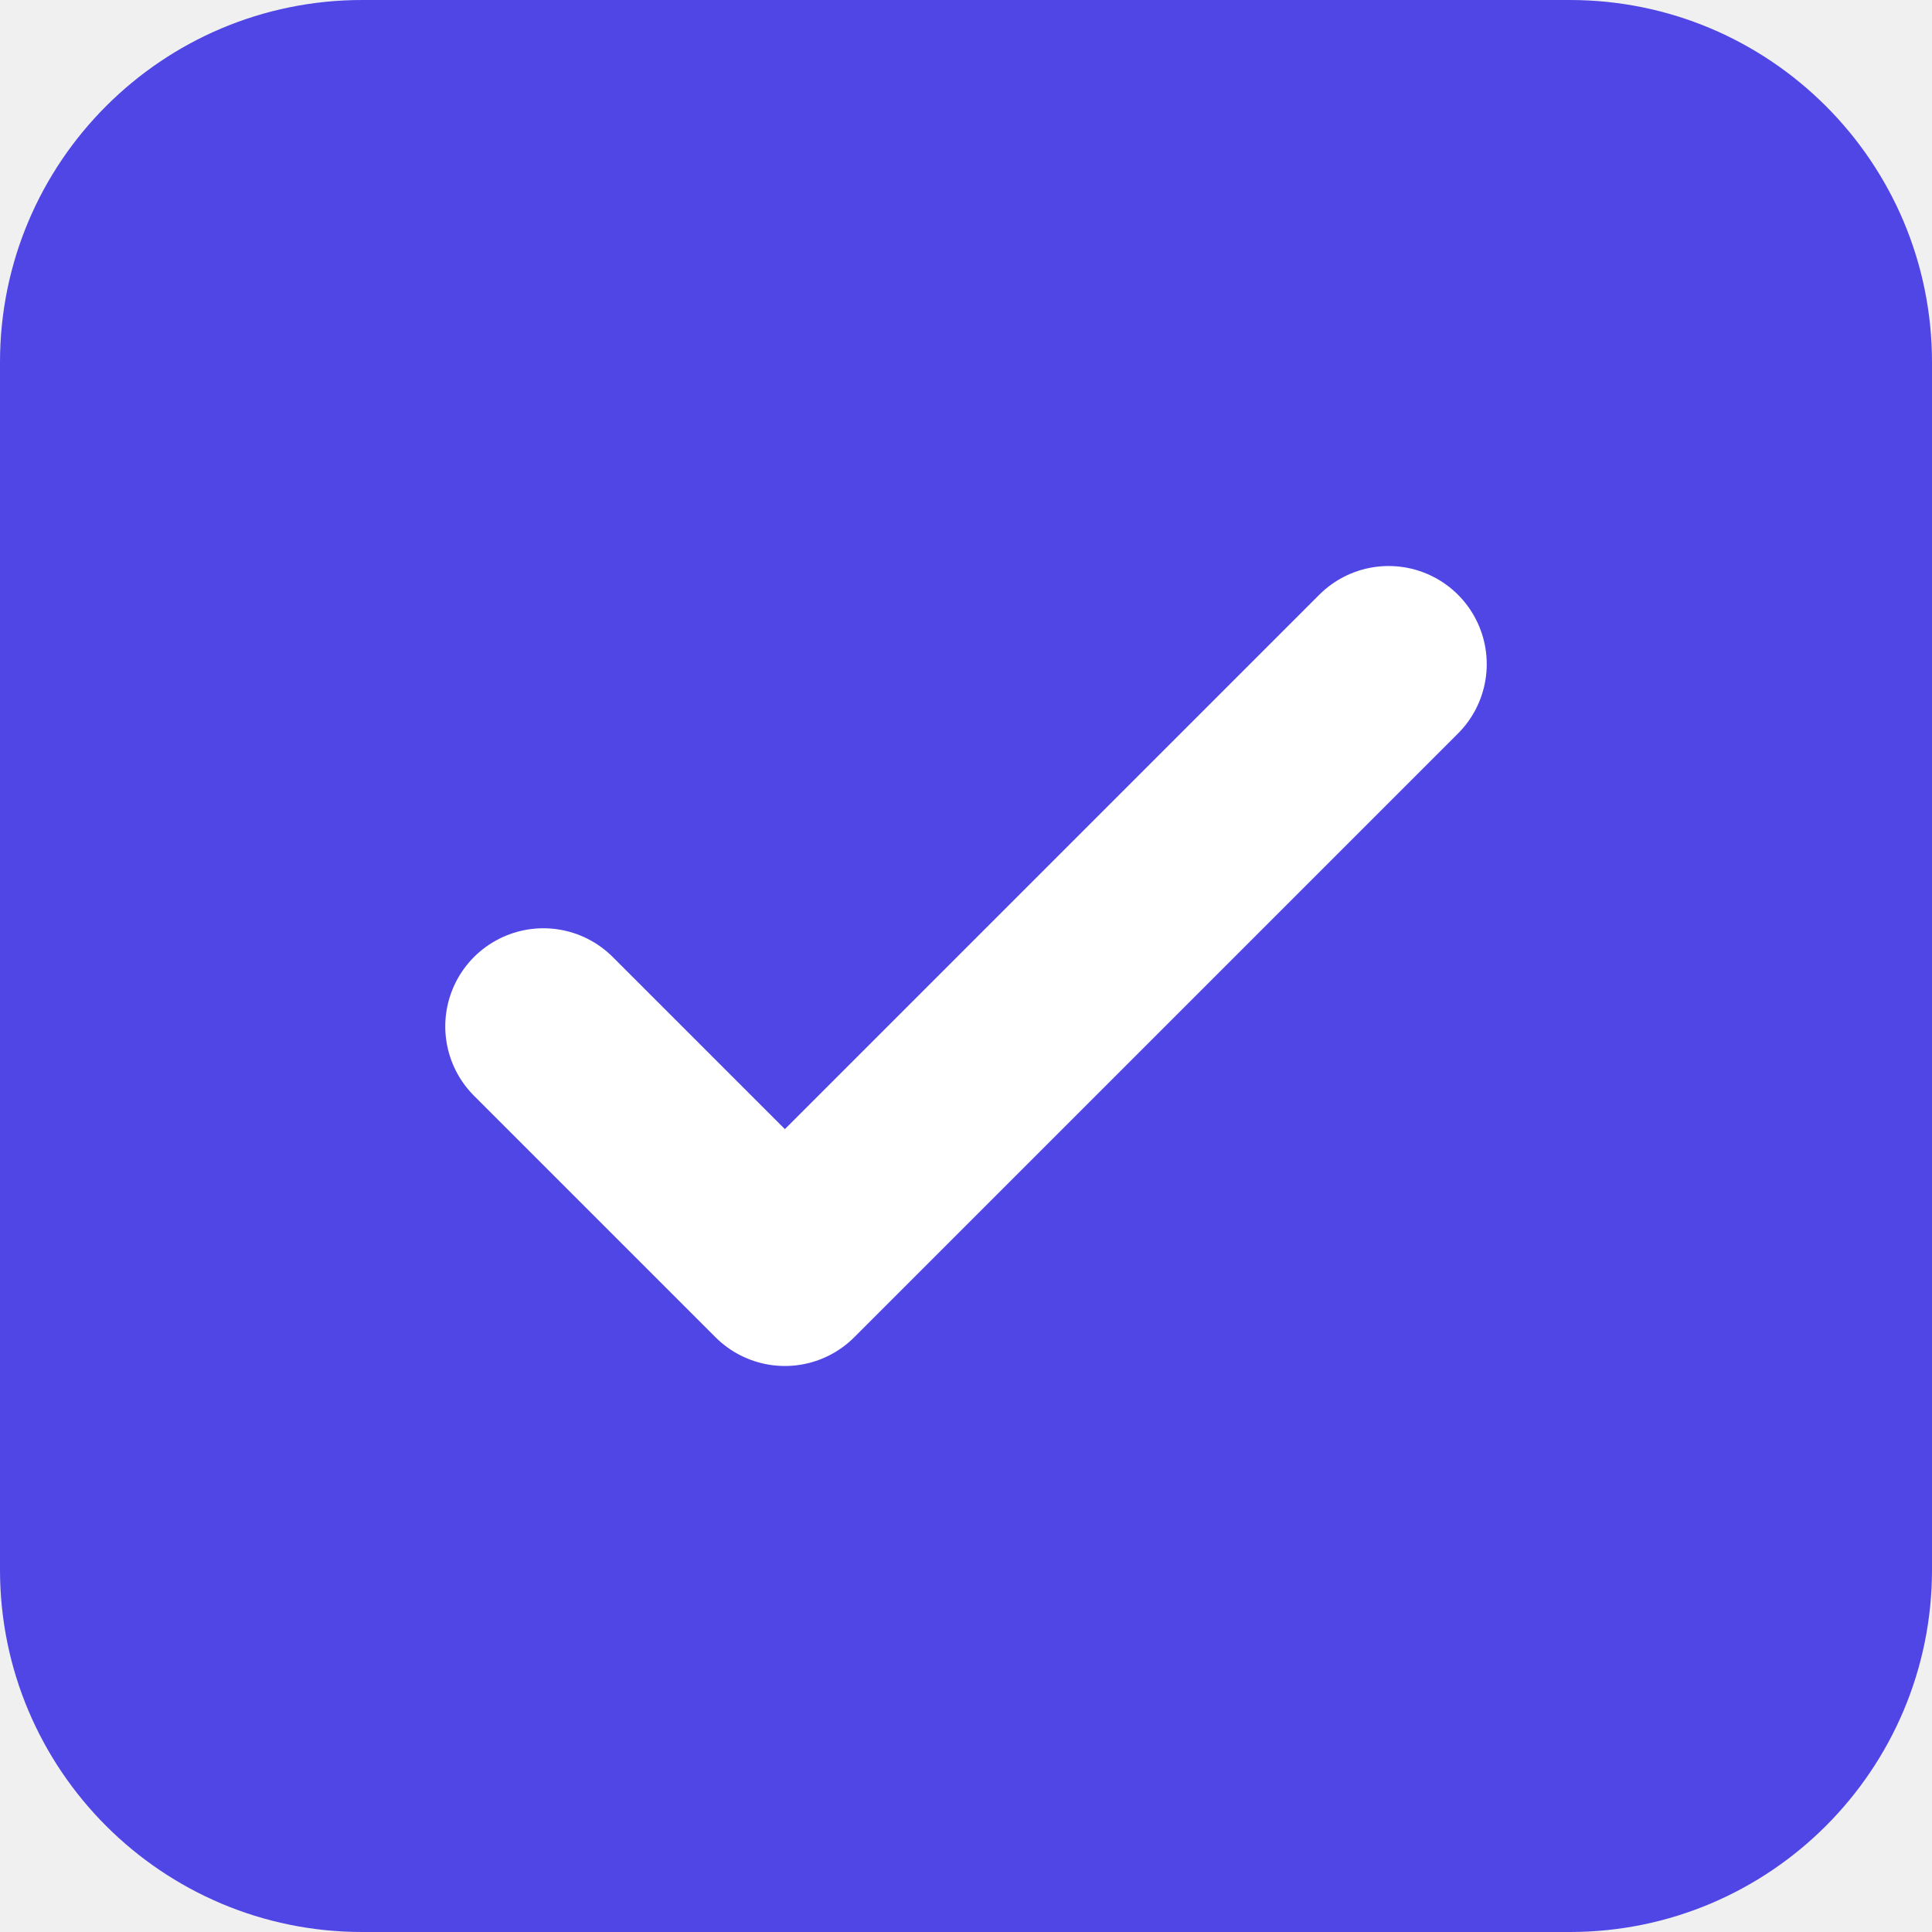
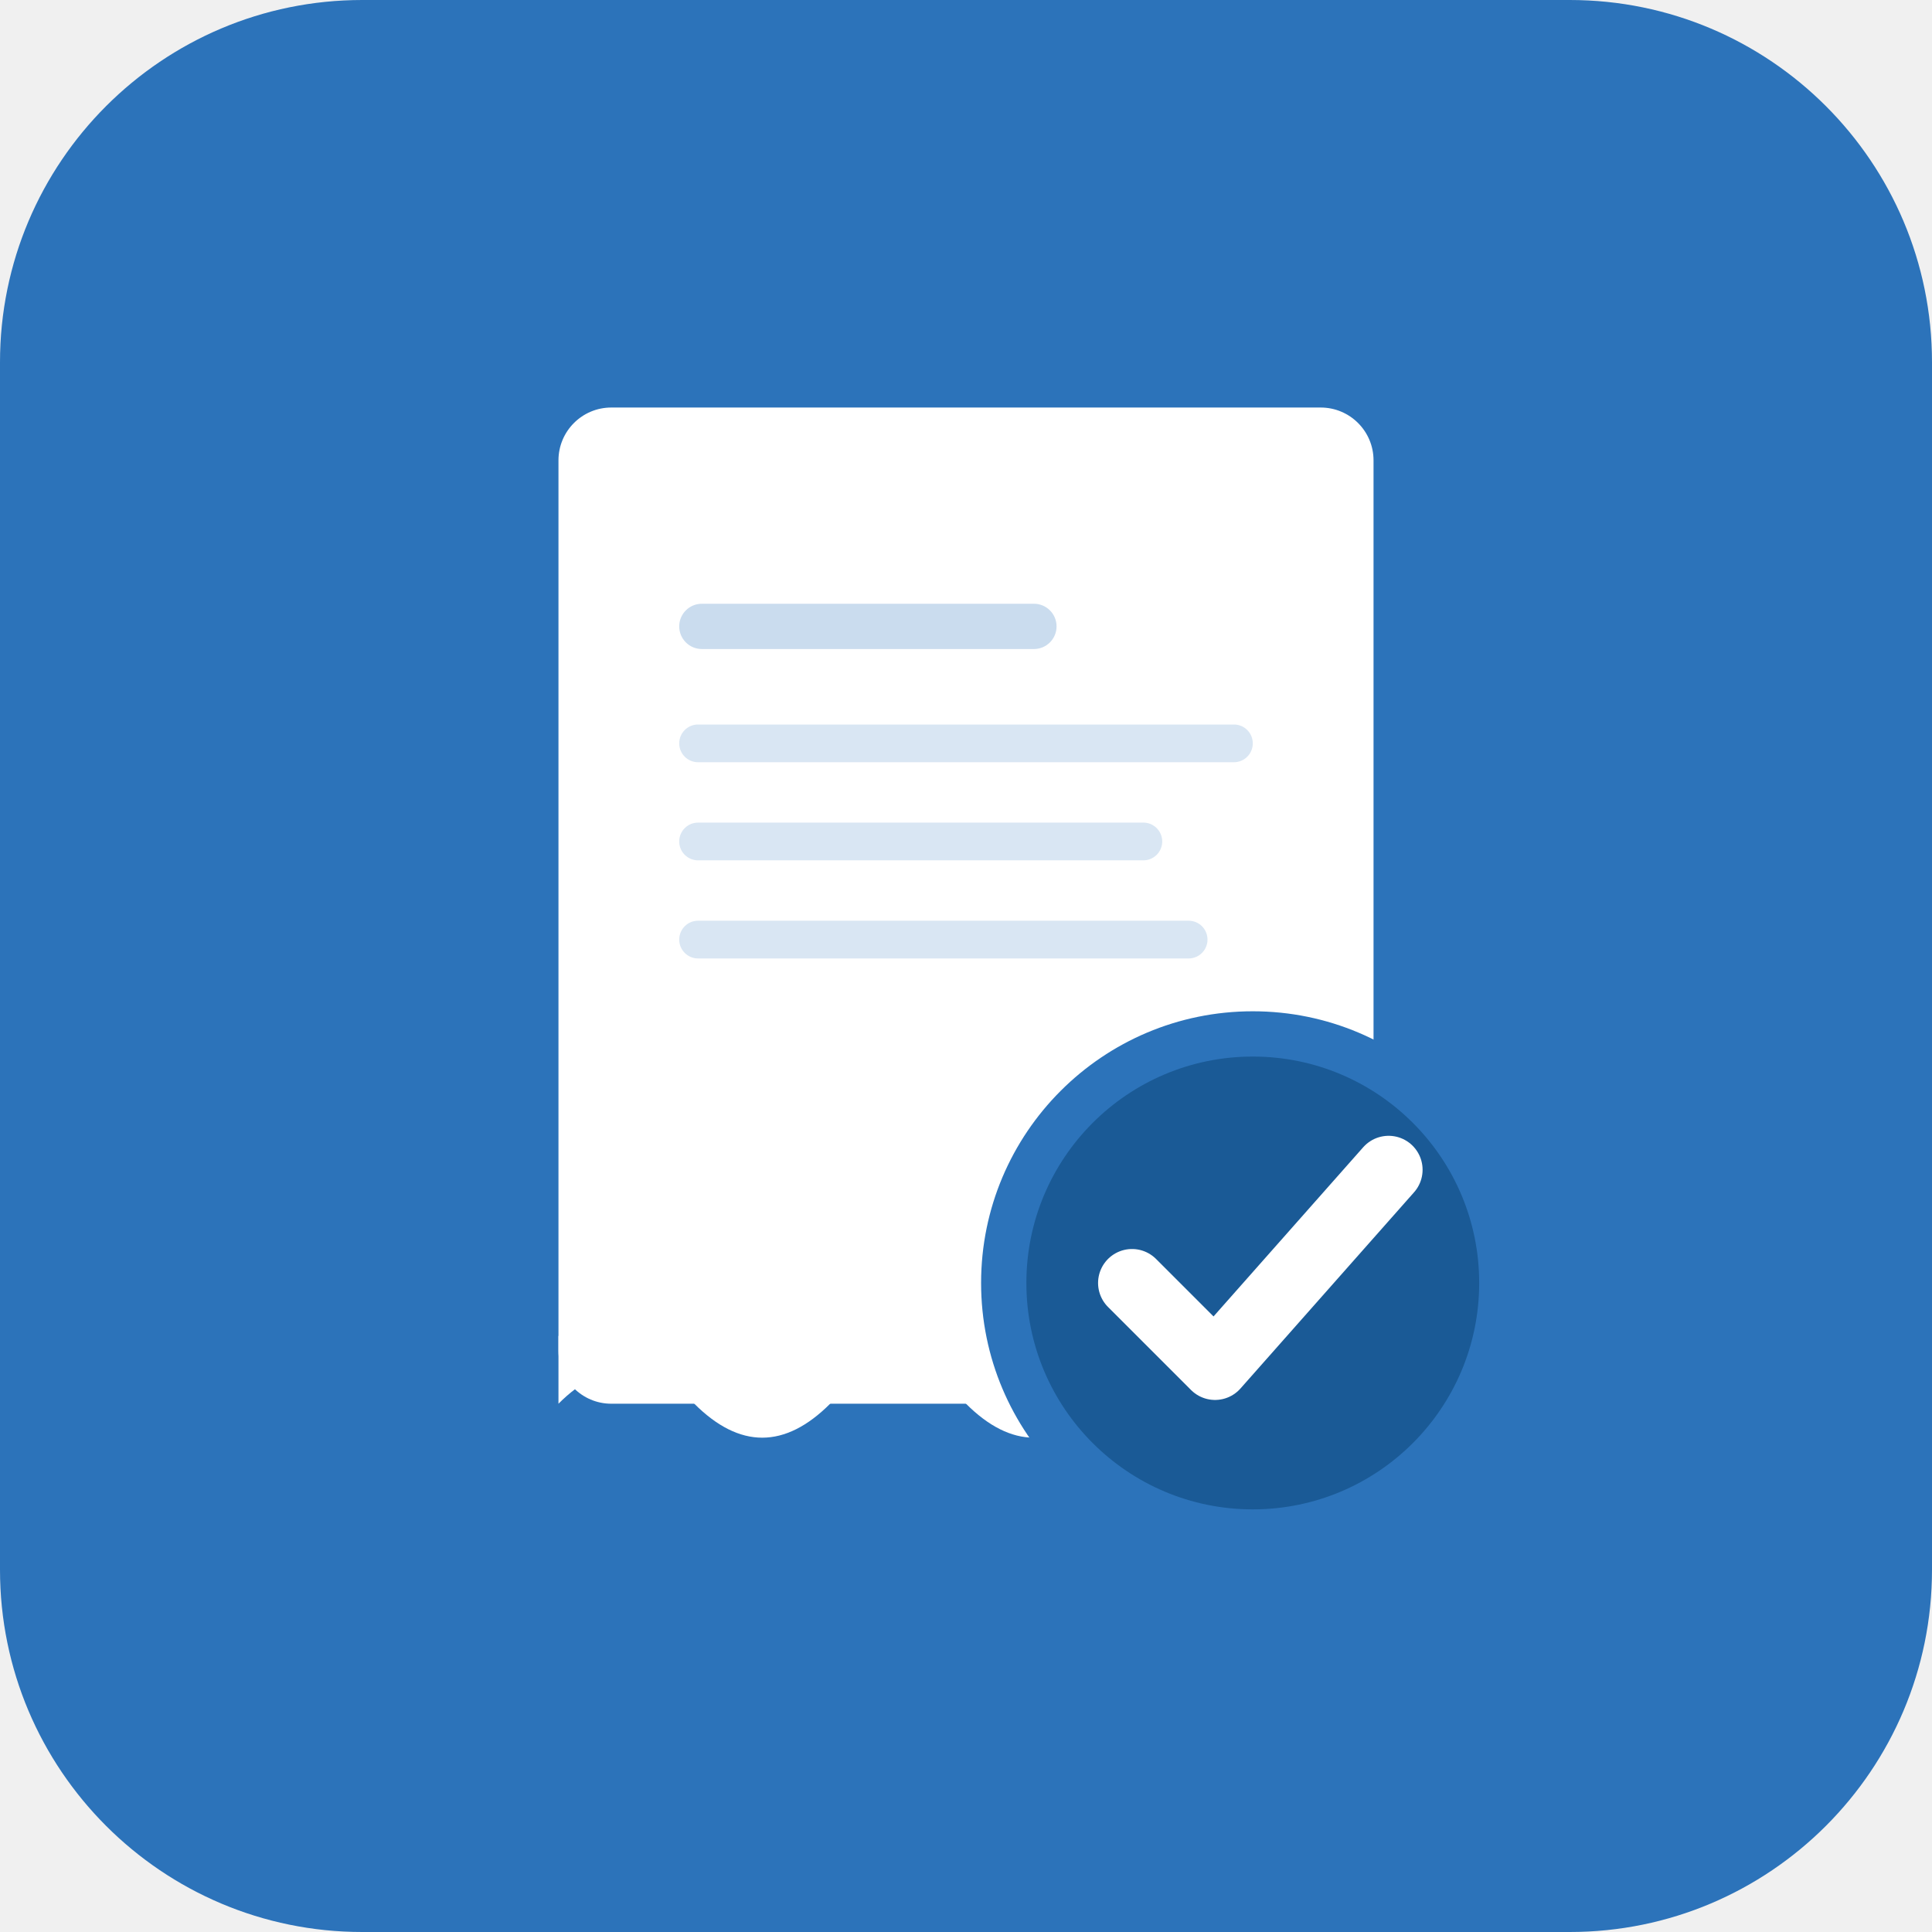
<svg xmlns="http://www.w3.org/2000/svg" viewBox="0 0 512 512" fill="none">
-   <rect width="512" height="512" rx="96" fill="#4F46E5" />
-   <path d="M144 272L208 336L368 176" stroke="white" stroke-width="52" stroke-linecap="round" stroke-linejoin="round" />
+   <rect width="512" height="512" rx="96" fill="#2C73BA" />
+   <rect x="148" y="108" width="216" height="264" rx="14" fill="white" />
+   <path d="M148 354 Q166 372 184 354 Q202 336 220 354 Q238 372 256 354 Q274 336 292 354 Q310 372 328 354 Q346 336 364 354 L364 372 Q346 390 328 372 Q310 354 292 372 Q274 390 256 372 Q238 354 220 372 Q202 390 184 372 Q166 354 148 372 Z" fill="white" />
+   <rect x="180" y="160" width="100" height="12" rx="6" fill="#2C73BA" opacity="0.25" />
+   <rect x="180" y="192" width="152" height="10" rx="5" fill="#2C73BA" opacity="0.18" />
+   <rect x="180" y="218" width="128" height="10" rx="5" fill="#2C73BA" opacity="0.18" />
+   <rect x="180" y="244" width="140" height="10" rx="5" fill="#2C73BA" opacity="0.18" />
+   <circle cx="332" cy="340" r="72" fill="#2C73BA" />
+   <circle cx="332" cy="340" r="60" fill="#1A5A96" />
+   <path d="M300 340 L322 362 L368 310" stroke="white" stroke-width="18" stroke-linecap="round" stroke-linejoin="round" />
</svg>
